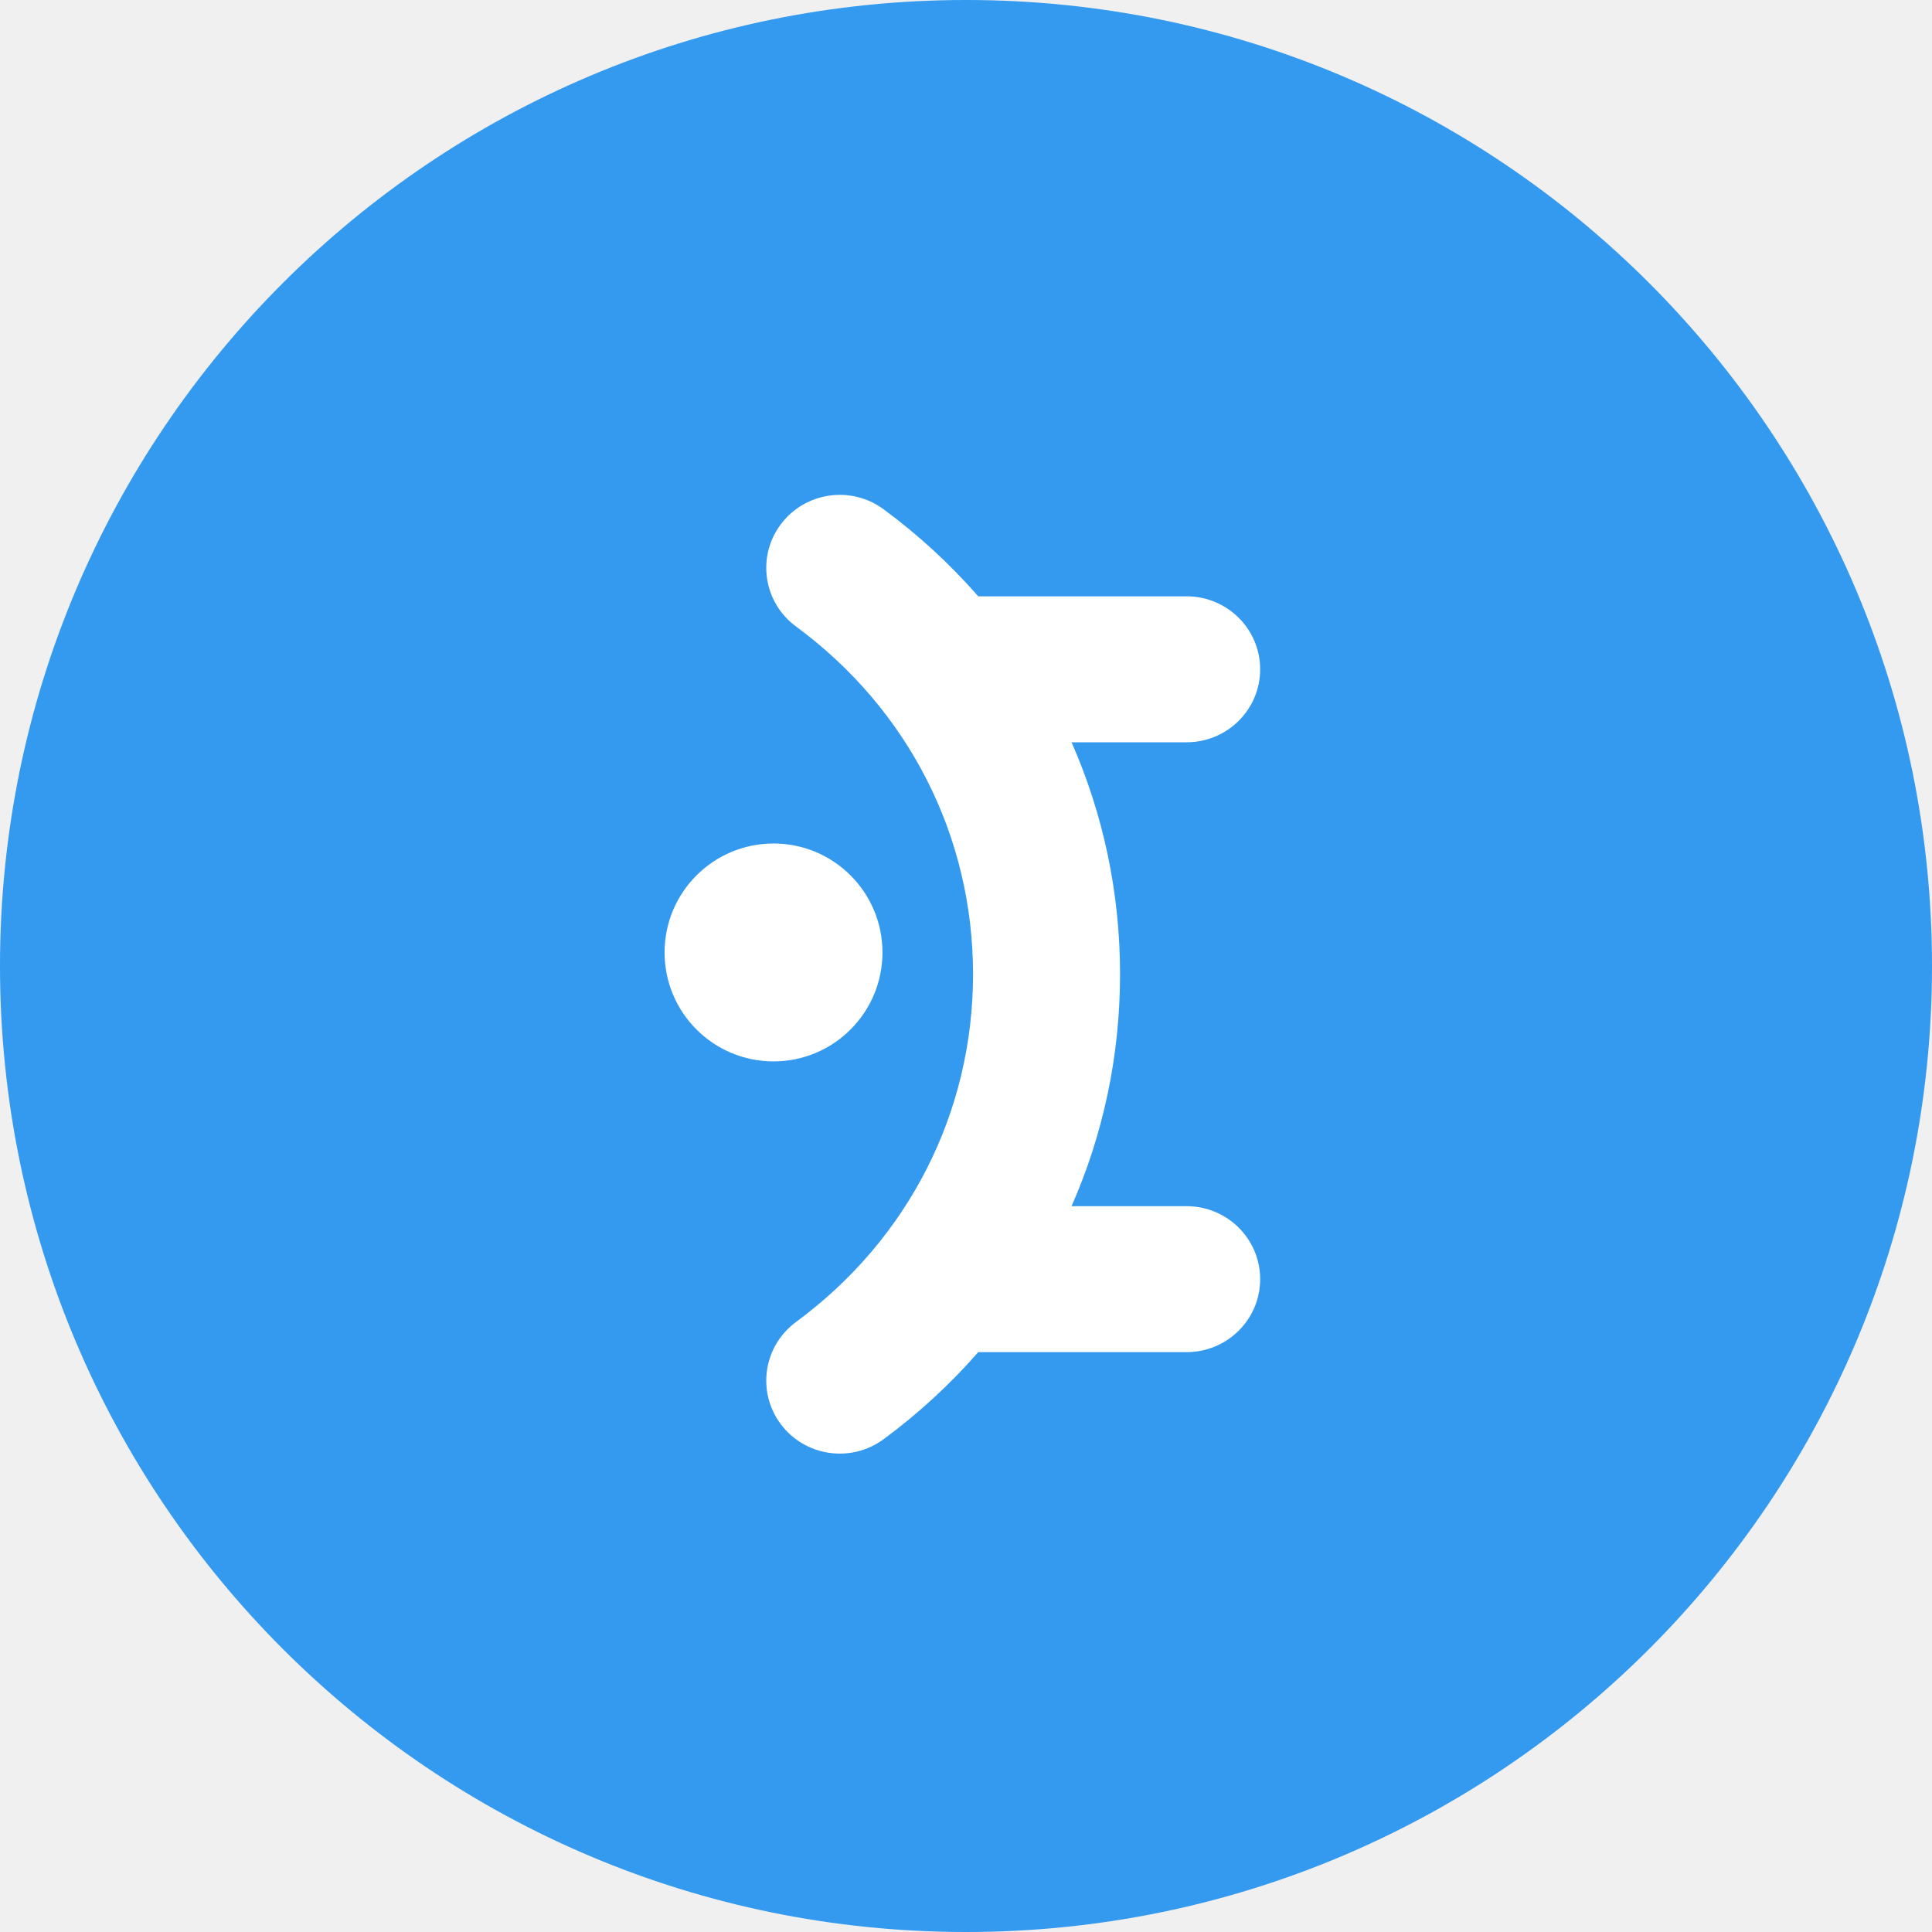
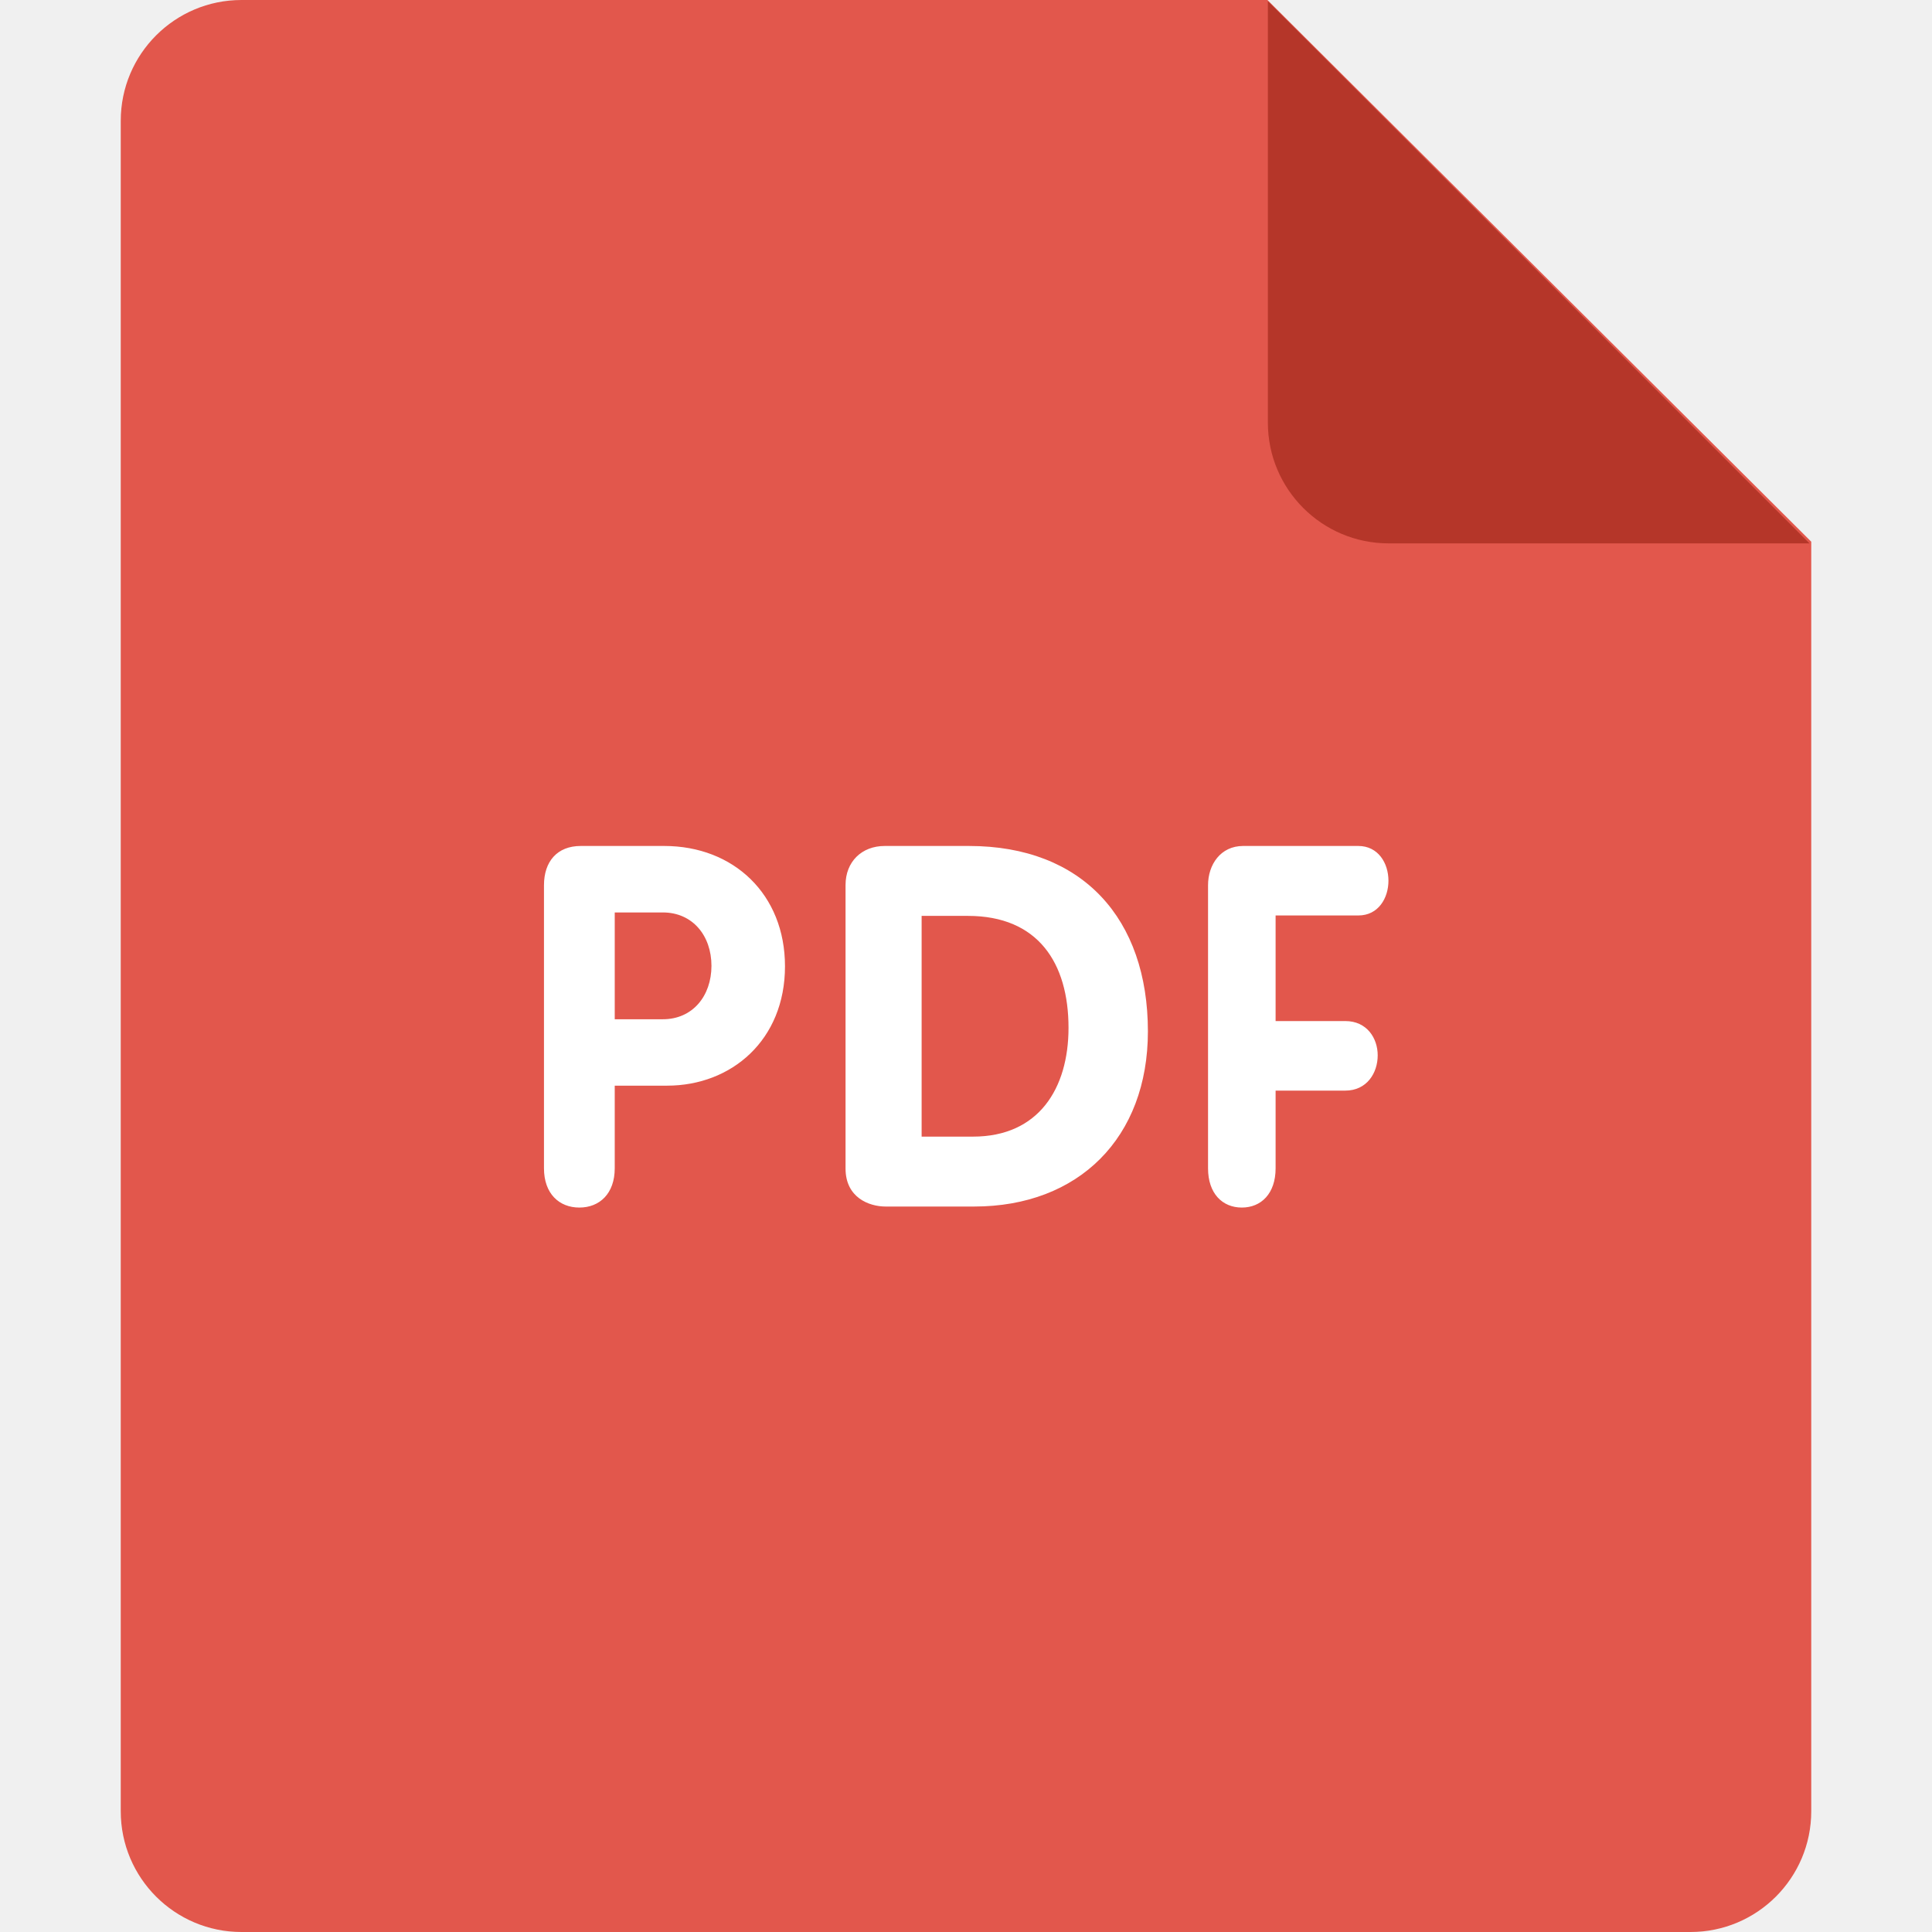
- <svg xmlns="http://www.w3.org/2000/svg" viewBox="0 0 500 500">
-   <g fill="none" fill-rule="evenodd">
-     <rect width="500" height="500" fill="#339AF0" rx="250" />
-     <g fill="#FFF">
-       <path fill-rule="nonzero" d="M202.055 135.706c-6.26 8.373-4.494 20.208 3.944 26.42 29.122 21.45 45.824 54.253 45.824 90.005 0 35.752-16.702 68.559-45.824 90.005-8.436 6.215-10.206 18.043-3.944 26.42 6.26 8.378 18.173 10.13 26.611 3.916a153.835 153.835 0 0024.509-22.54h53.93c10.506 0 19.023-8.455 19.023-18.885 0-10.43-8.517-18.886-19.023-18.886h-29.79c8.196-18.594 12.553-38.923 12.553-60.03s-4.357-41.436-12.552-60.03h29.79c10.505 0 19.022-8.455 19.022-18.885 0-10.43-8.517-18.886-19.023-18.886h-53.93a153.835 153.835 0 00-24.509-22.54c-8.438-6.215-20.351-4.46-26.61 3.916z" />
-       <path d="M171.992 246.492c0-15.572 12.624-28.195 28.196-28.195 15.572 0 28.195 12.623 28.195 28.195 0 15.572-12.623 28.196-28.195 28.196-15.572 0-28.196-12.624-28.196-28.196z" />
-     </g>
+ <svg xmlns="http://www.w3.org/2000/svg" height="800px" width="800px" version="1.1" id="Layer_1" viewBox="0 0 309.267 309.267" xml:space="preserve">
+   <g>
+     <path style="fill:#E2574C;" d="M38.658,0h164.23l87.049,86.711v203.227c0,10.679-8.659,19.329-19.329,19.329H38.658   c-10.67,0-19.329-8.65-19.329-19.329V19.329C19.329,8.65,27.989,0,38.658,0z" />
+     <path style="fill:#B53629;" d="M289.658,86.981h-67.372c-10.67,0-19.329-8.659-19.329-19.329V0.193L289.658,86.981z" />
+     <path style="fill:#FFFFFF;" d="M217.434,146.544c3.238,0,4.823-2.822,4.823-5.557c0-2.832-1.653-5.567-4.823-5.567h-18.44   c-3.605,0-5.615,2.986-5.615,6.282v45.317c0,4.04,2.3,6.282,5.412,6.282c3.093,0,5.403-2.242,5.403-6.282v-12.438h11.153   c3.46,0,5.19-2.832,5.19-5.644c0-2.754-1.73-5.49-5.19-5.49h-11.153v-16.903C204.194,146.544,217.434,146.544,217.434,146.544z    M155.107,135.42h-13.492c-3.663,0-6.263,2.513-6.263,6.243v45.395c0,4.629,3.74,6.079,6.417,6.079h14.159   c16.758,0,27.824-11.027,27.824-28.047C183.743,147.095,173.325,135.42,155.107,135.42z M155.755,181.946h-8.225v-35.334h7.413   c11.221,0,16.101,7.529,16.101,17.918C171.044,174.253,166.25,181.946,155.755,181.946z M106.33,135.42H92.964   c-3.779,0-5.886,2.493-5.886,6.282v45.317c0,4.04,2.416,6.282,5.663,6.282s5.663-2.242,5.663-6.282v-13.231h8.379   c10.341,0,18.875-7.326,18.875-19.107C125.659,143.152,117.425,135.42,106.33,135.42z M106.108,163.158h-7.703v-17.097h7.703   c4.755,0,7.78,3.711,7.78,8.553C113.878,159.447,110.863,163.158,106.108,163.158z" />
  </g>
</svg>
